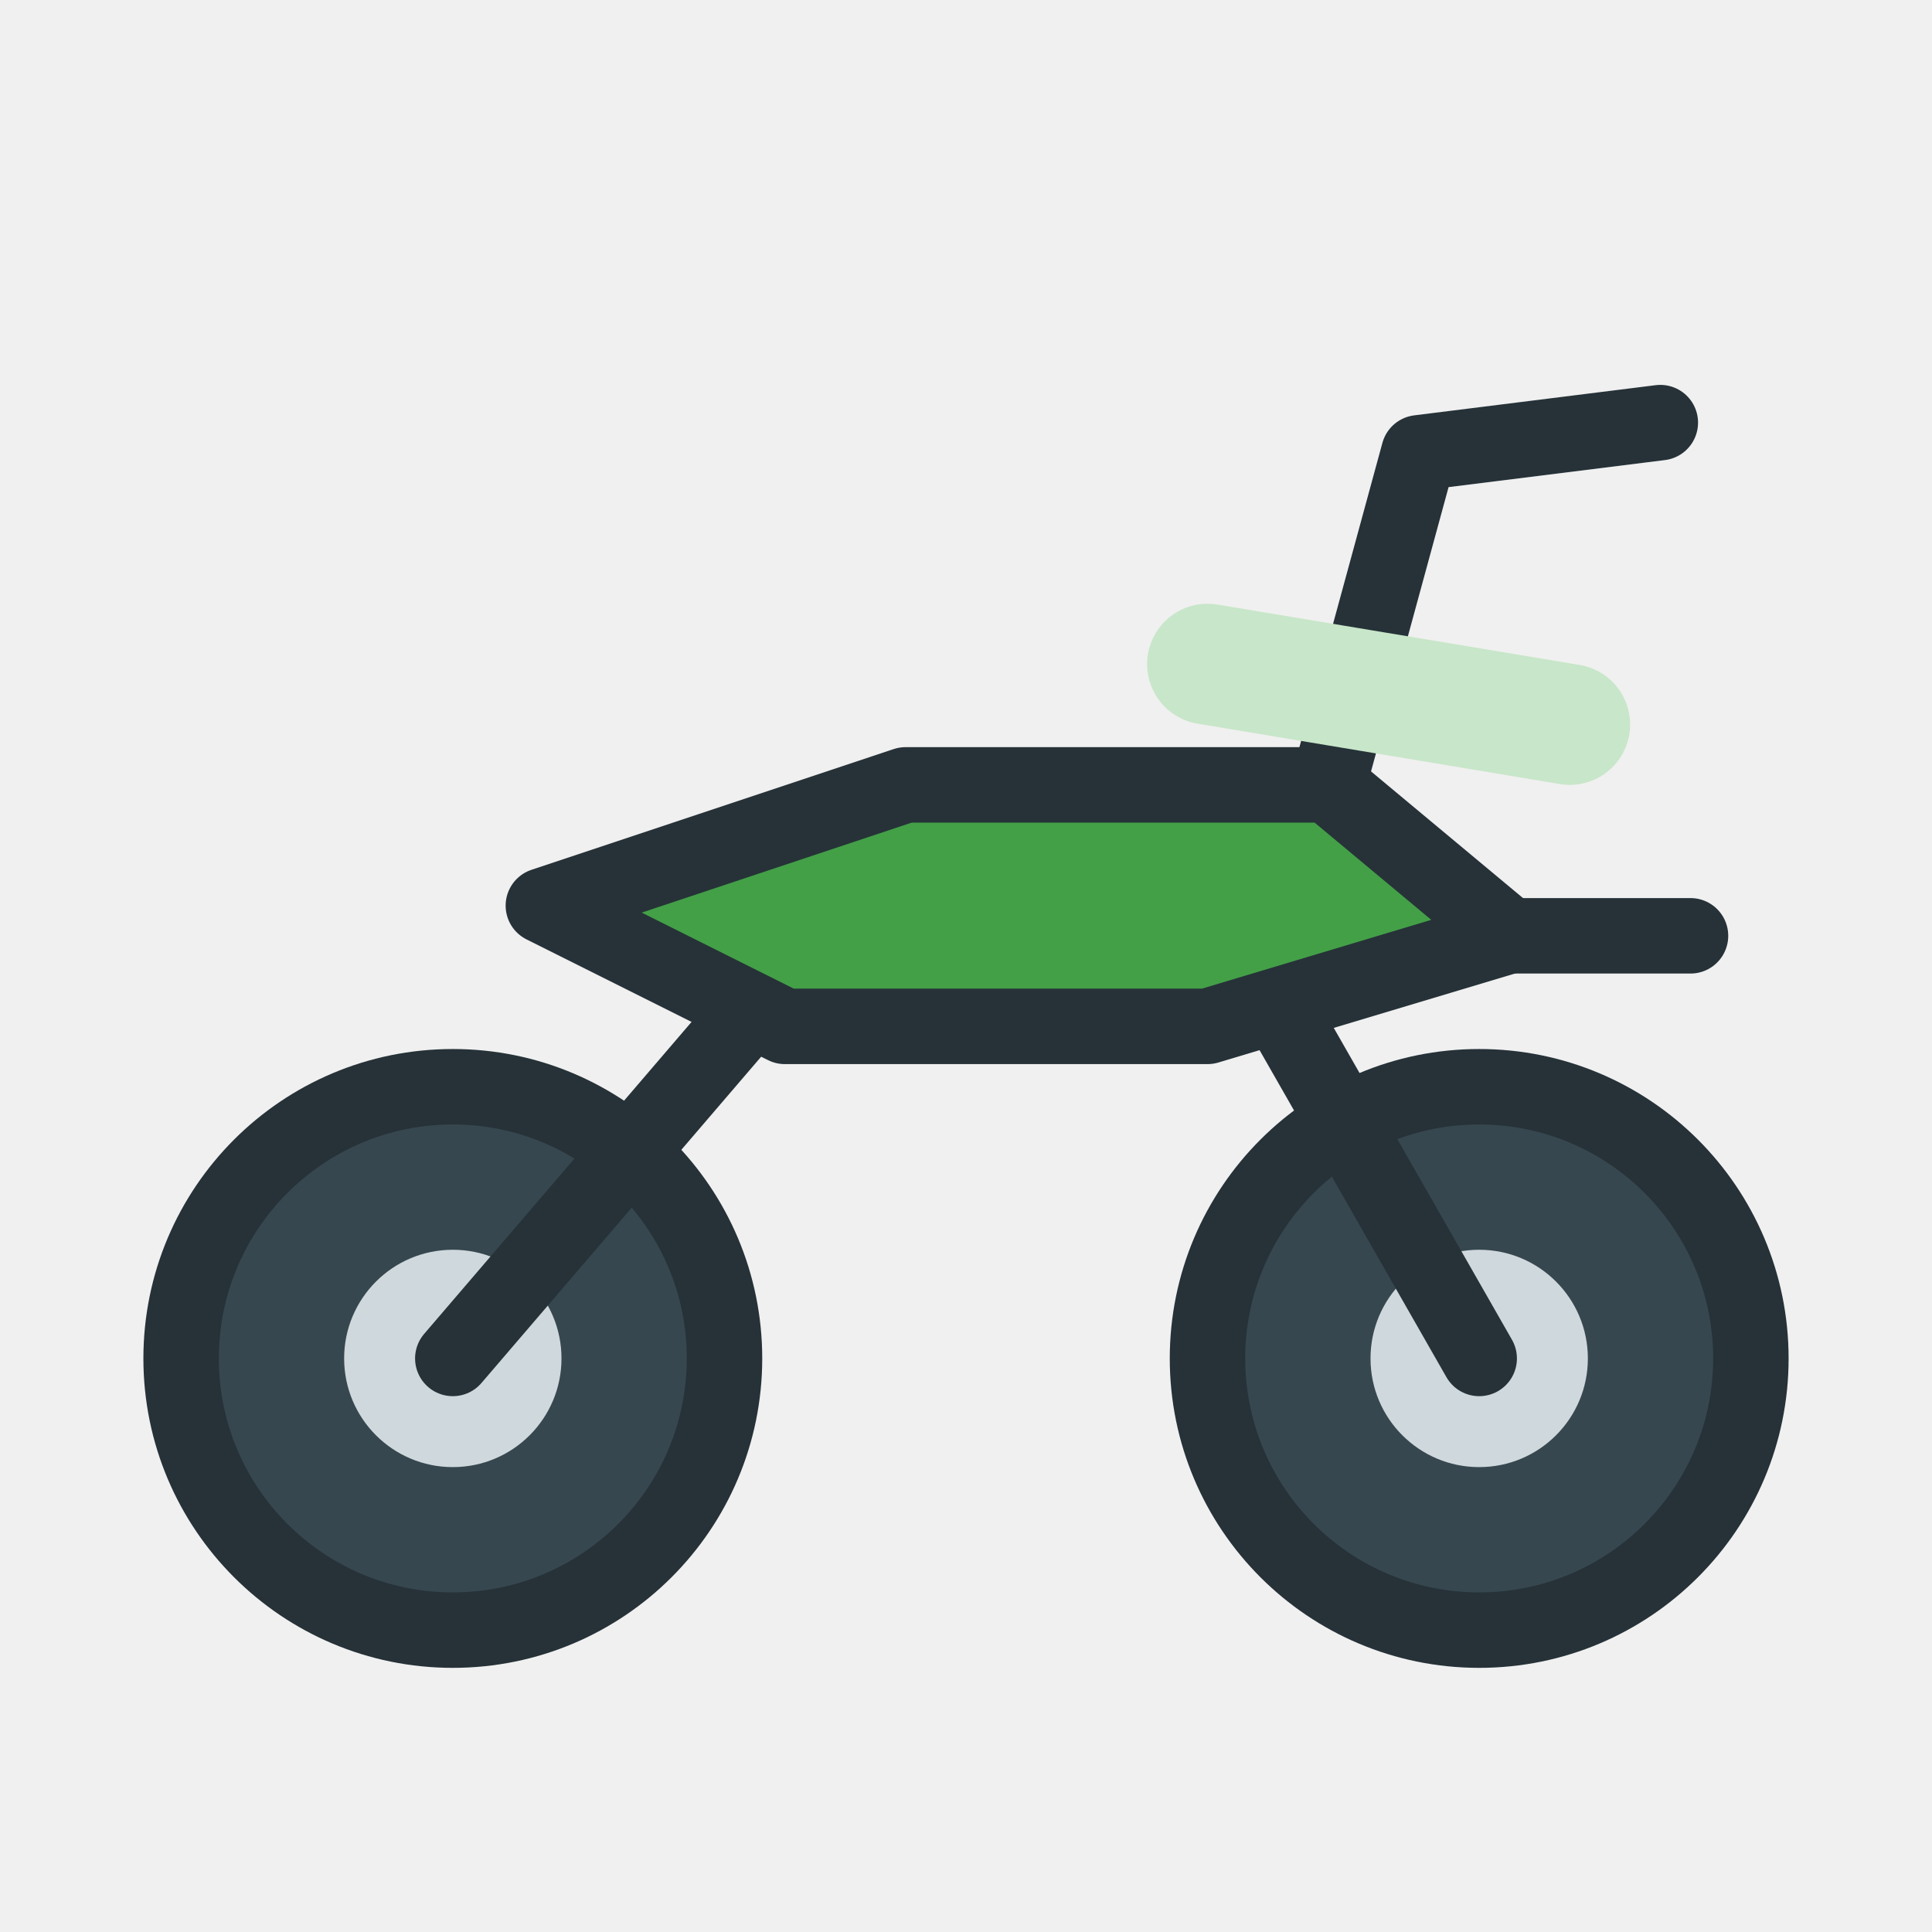
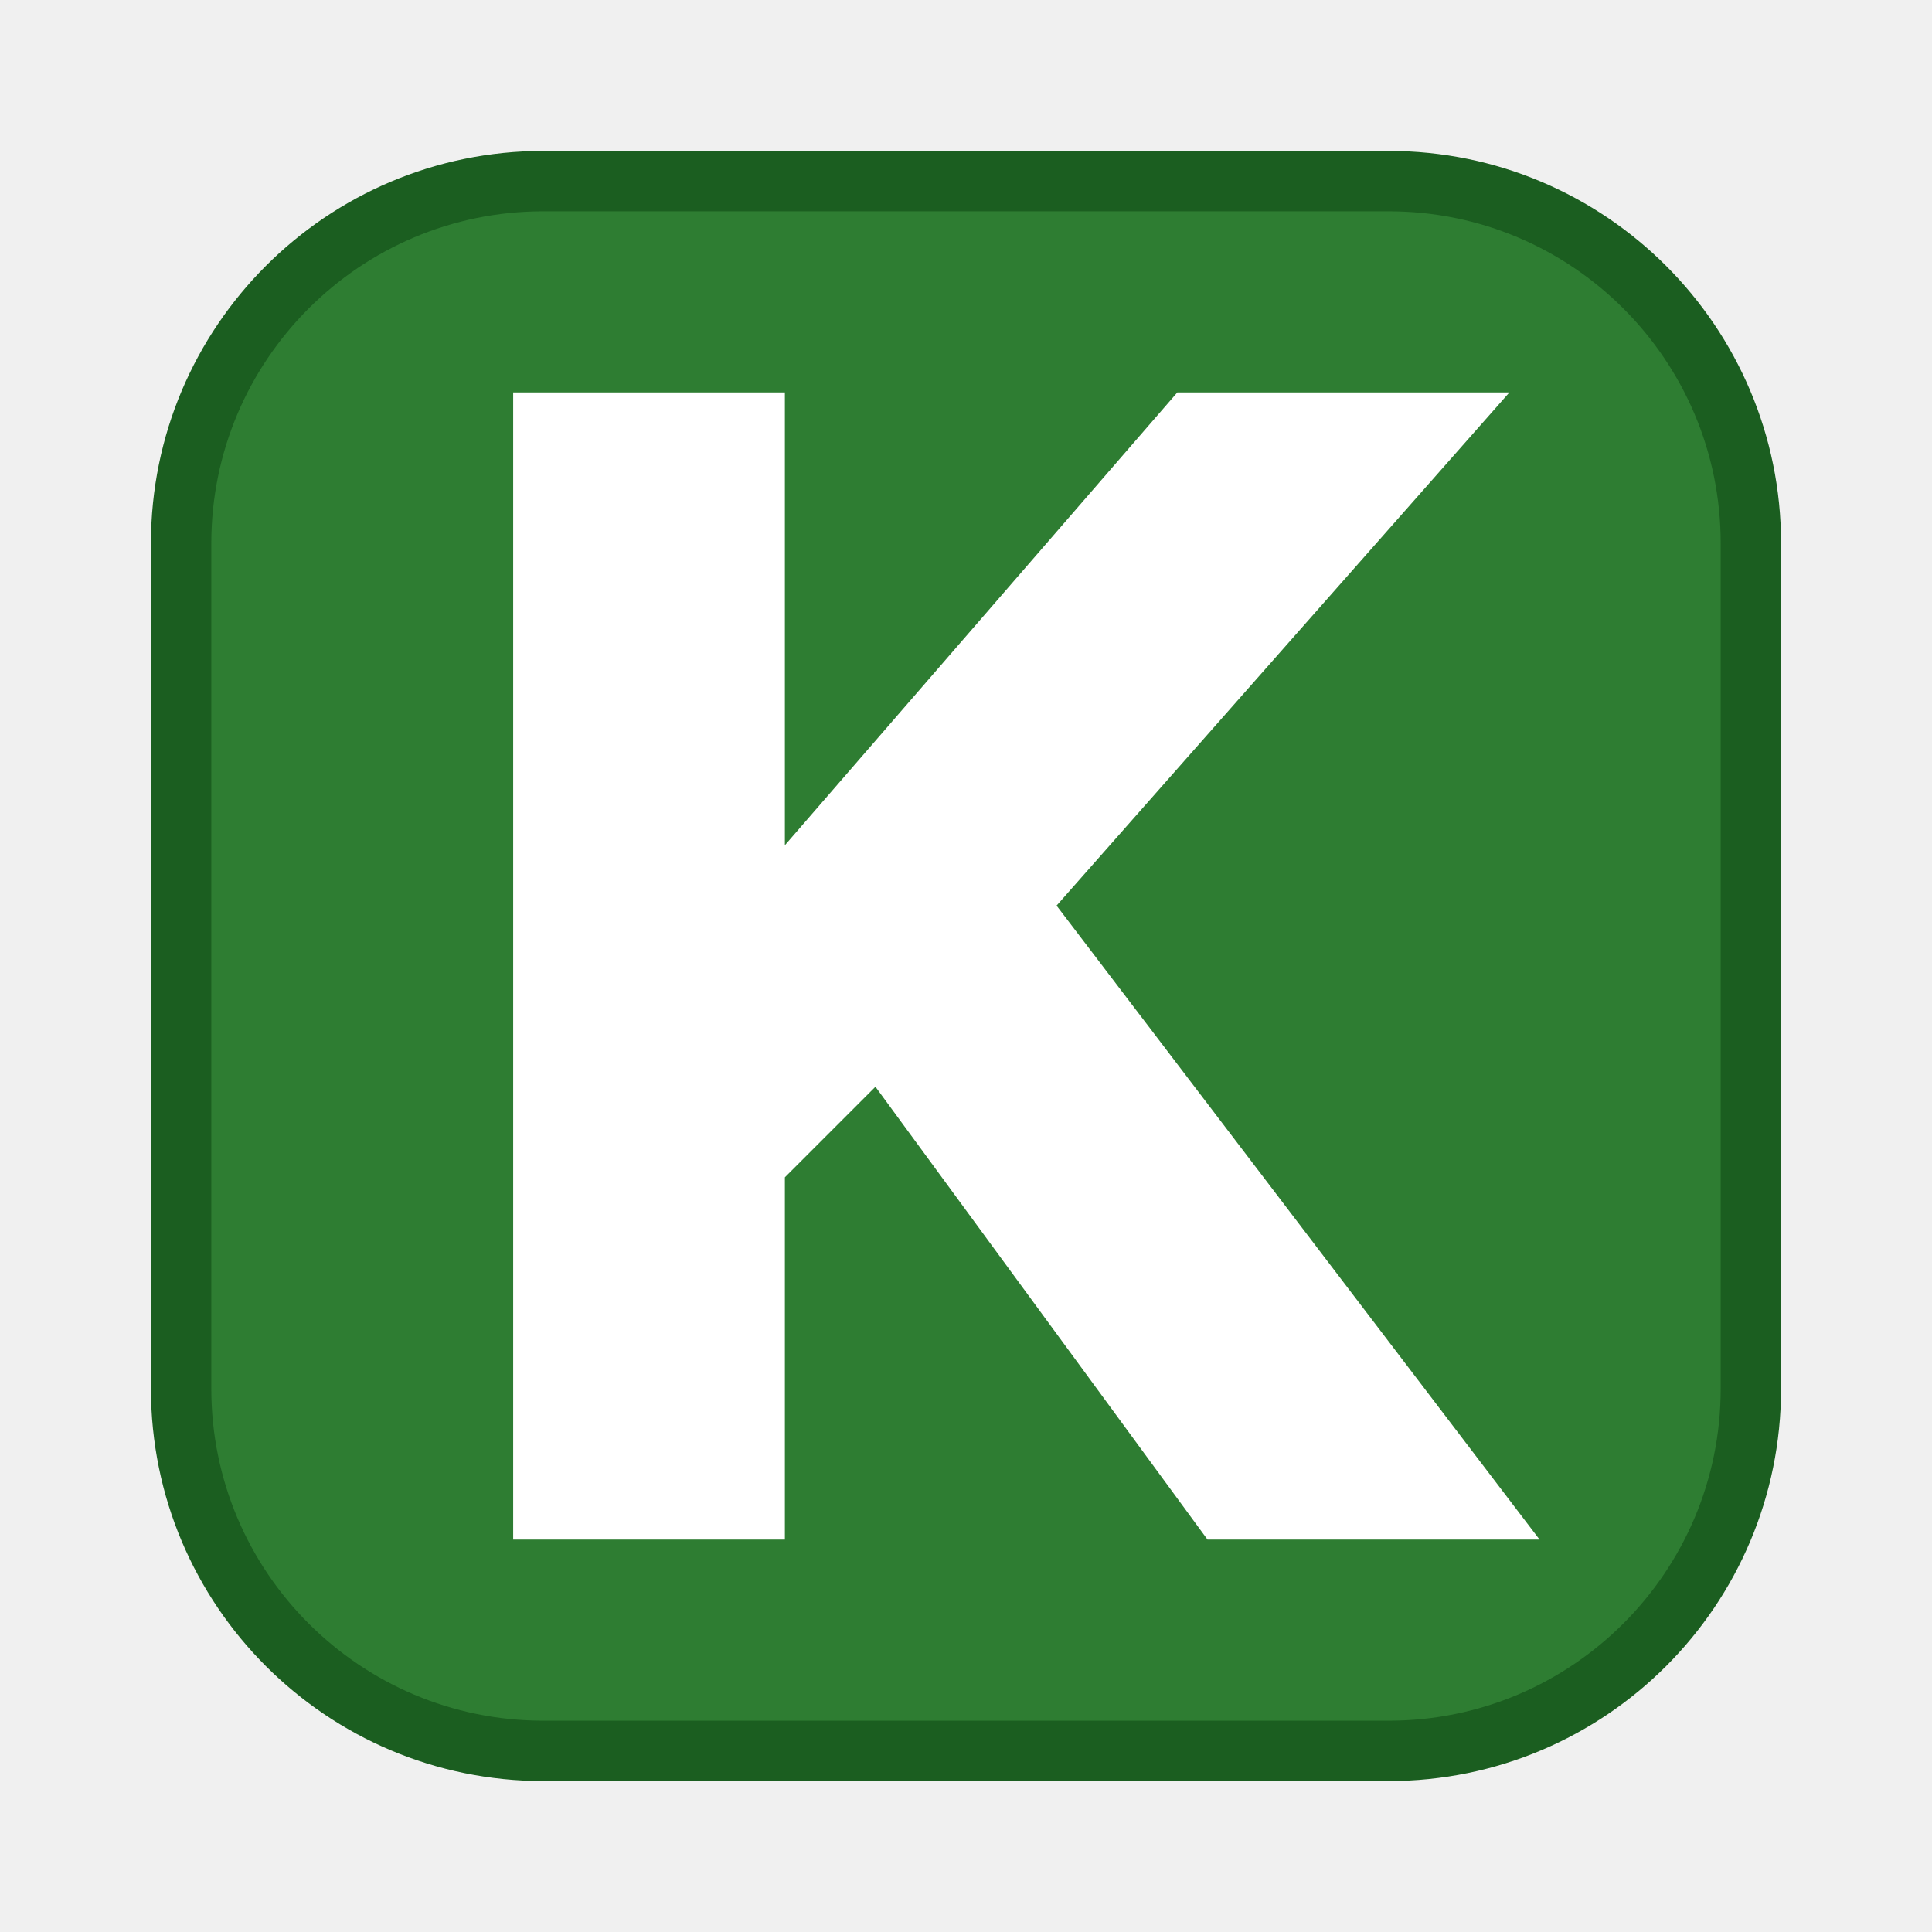
<svg xmlns="http://www.w3.org/2000/svg" viewBox="0 0 64 64">
-   <circle cx="15" cy="45" r="9" fill="#37474F" stroke="#263238" stroke-width="2.5" stroke-linejoin="round" stroke-linecap="round" />
-   <circle cx="15" cy="45" r="3.6" fill="#CFD8DC" />
-   <circle cx="49" cy="45" r="9" fill="#37474F" stroke="#263238" stroke-width="2.5" stroke-linejoin="round" stroke-linecap="round" />
-   <circle cx="49" cy="45" r="3.6" fill="#CFD8DC" />
-   <path d="M15 45 L27 31 L41 31 L49 45" fill="none" stroke="#263238" stroke-width="2.5" stroke-linejoin="round" stroke-linecap="round" />
-   <path d="M18 30 L30 26 L44 26 L50 31 L40 34 L26 34 Z" fill="#43A047" stroke="#263238" stroke-width="2.5" stroke-linejoin="round" stroke-linecap="round" />
-   <path d="M44 26 L47 15 L55 14" fill="none" stroke="#263238" stroke-width="2.5" stroke-linejoin="round" stroke-linecap="round" />
-   <path d="M40 22 L52 24" stroke="#C8E6C9" stroke-width="4" stroke-linecap="round" />
-   <path d="M50 31 L56 31" fill="none" stroke="#263238" stroke-width="2.5" stroke-linejoin="round" stroke-linecap="round" />
+   <rect x="6" y="6" width="52" height="52" rx="12" fill="#2E7D32" stroke="#1B5E20" stroke-width="2" />
+   <path d="M17 13 h9 v15 l13 -15 h11 l-15 17 l16 21 h-11 l-11 -15 l-3 3 v12 h-9 Z" fill="#fff" />
</svg>
